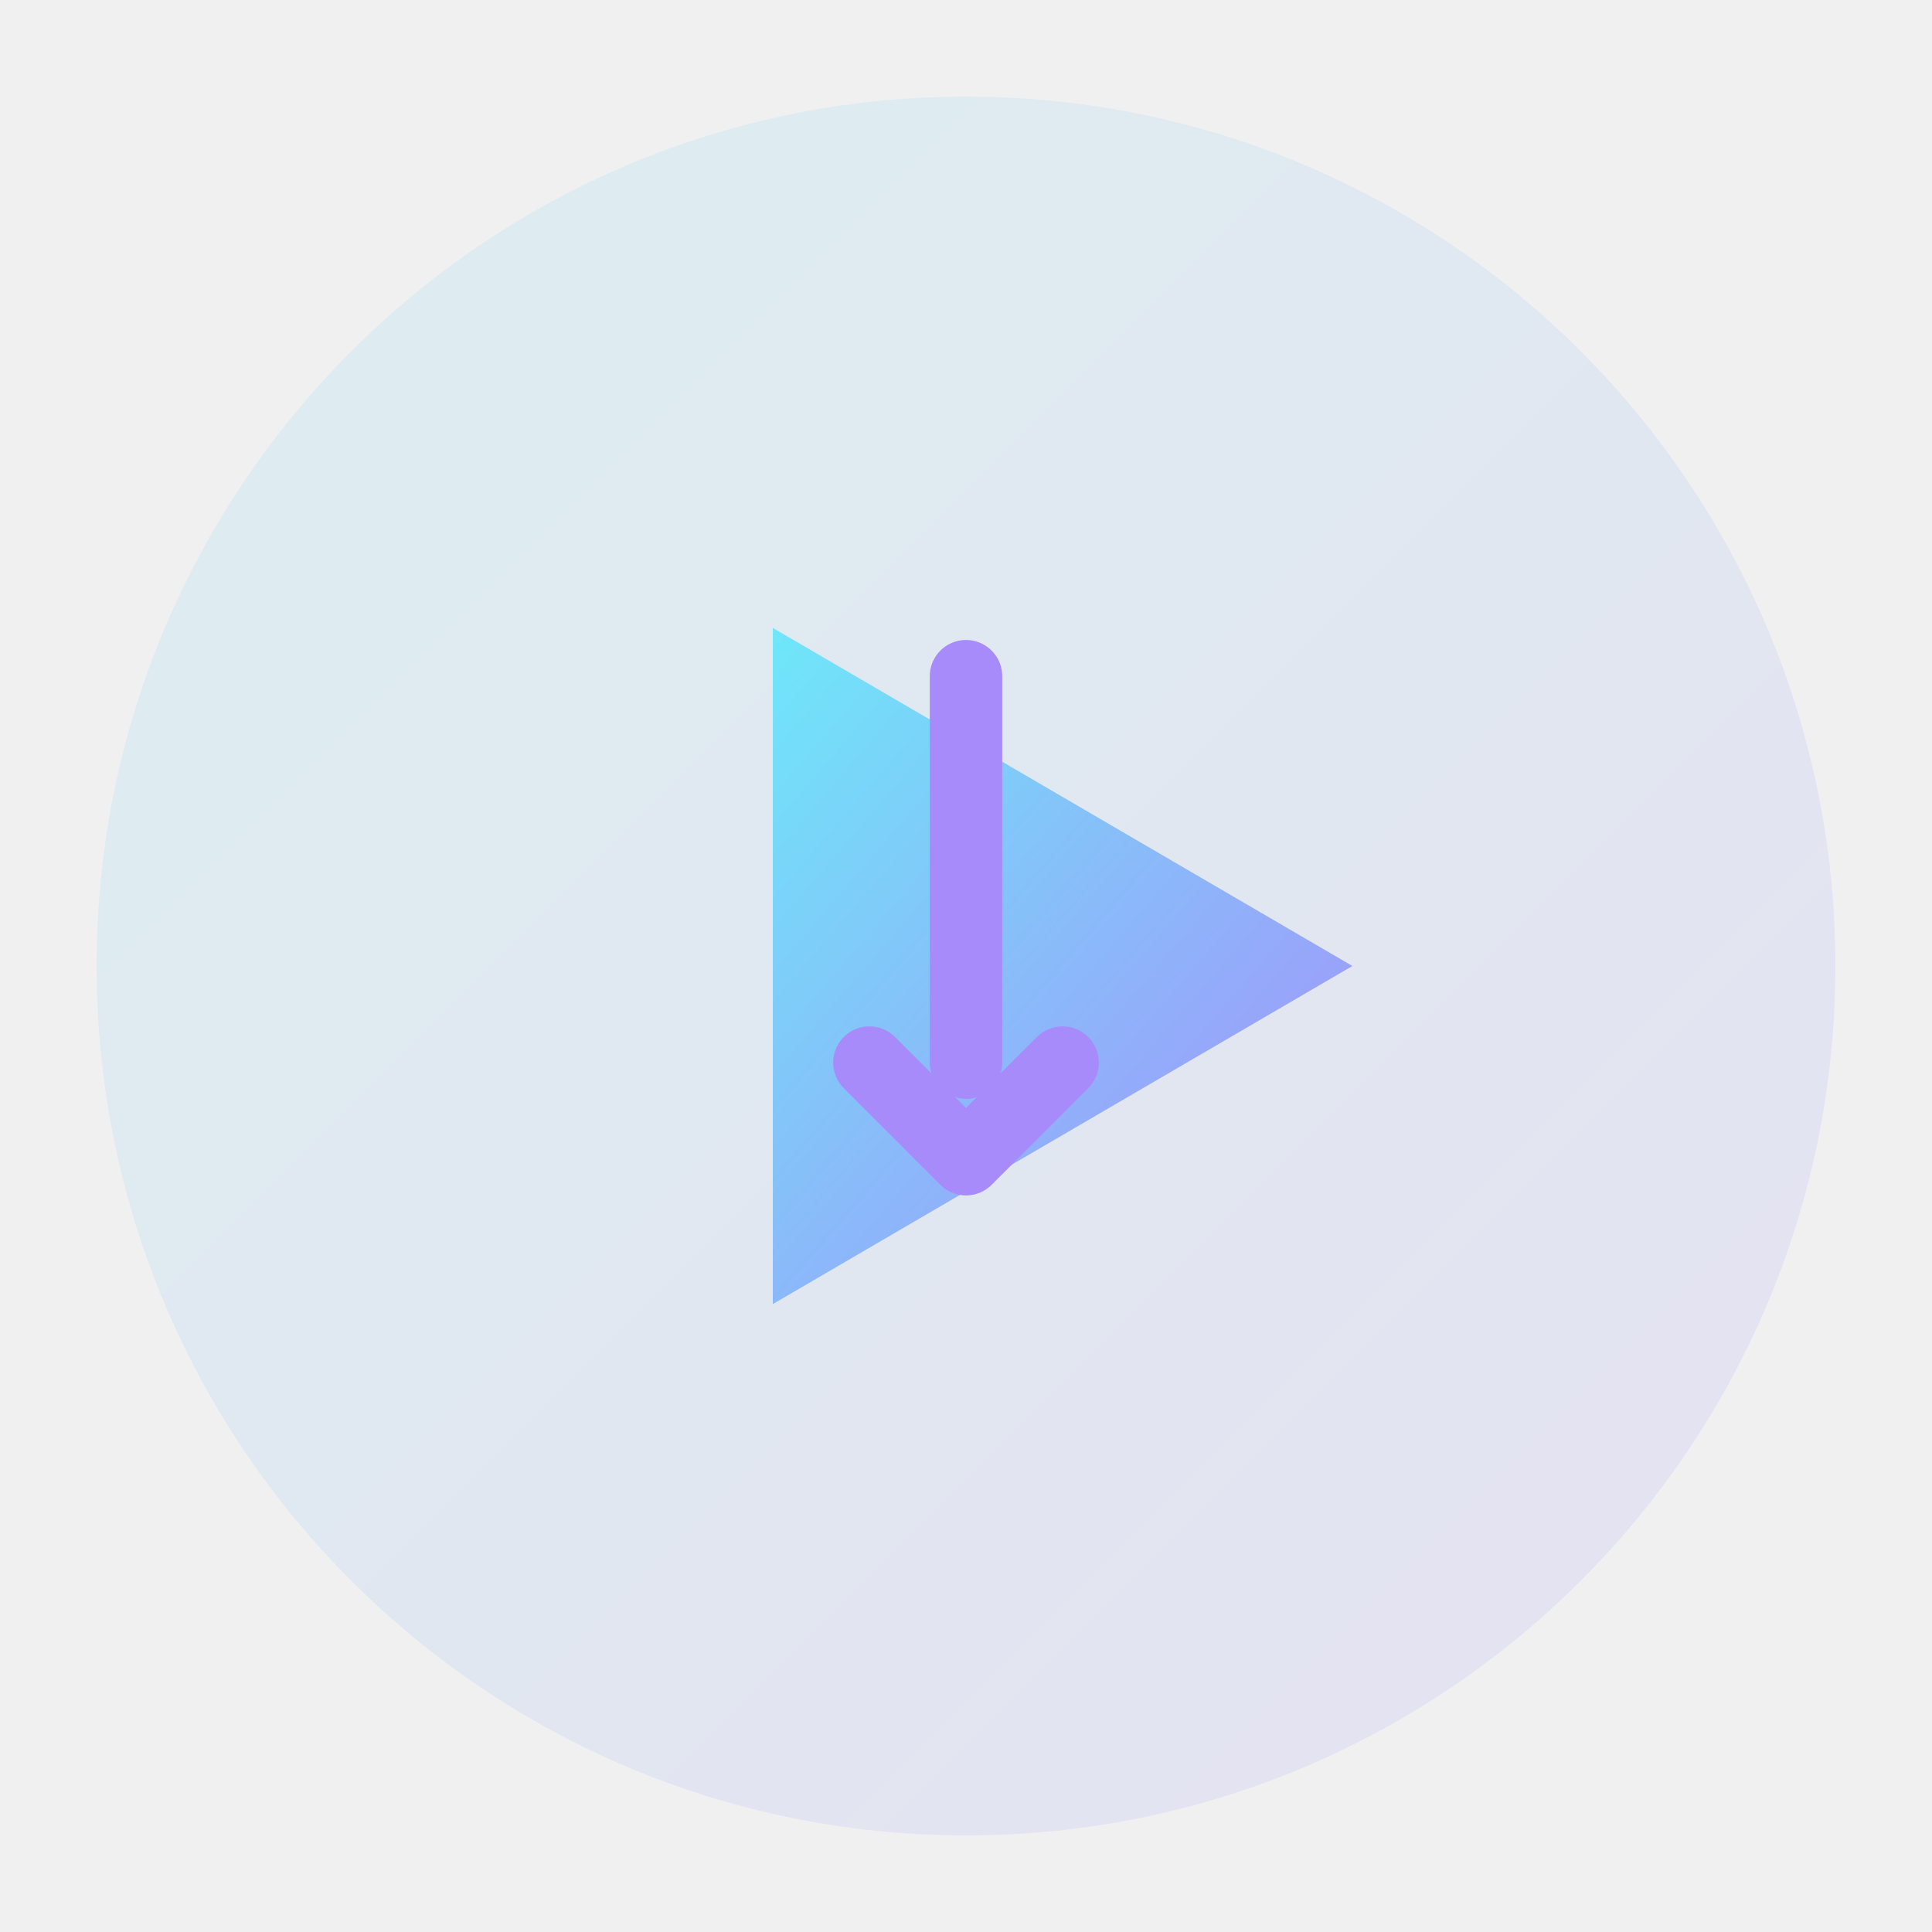
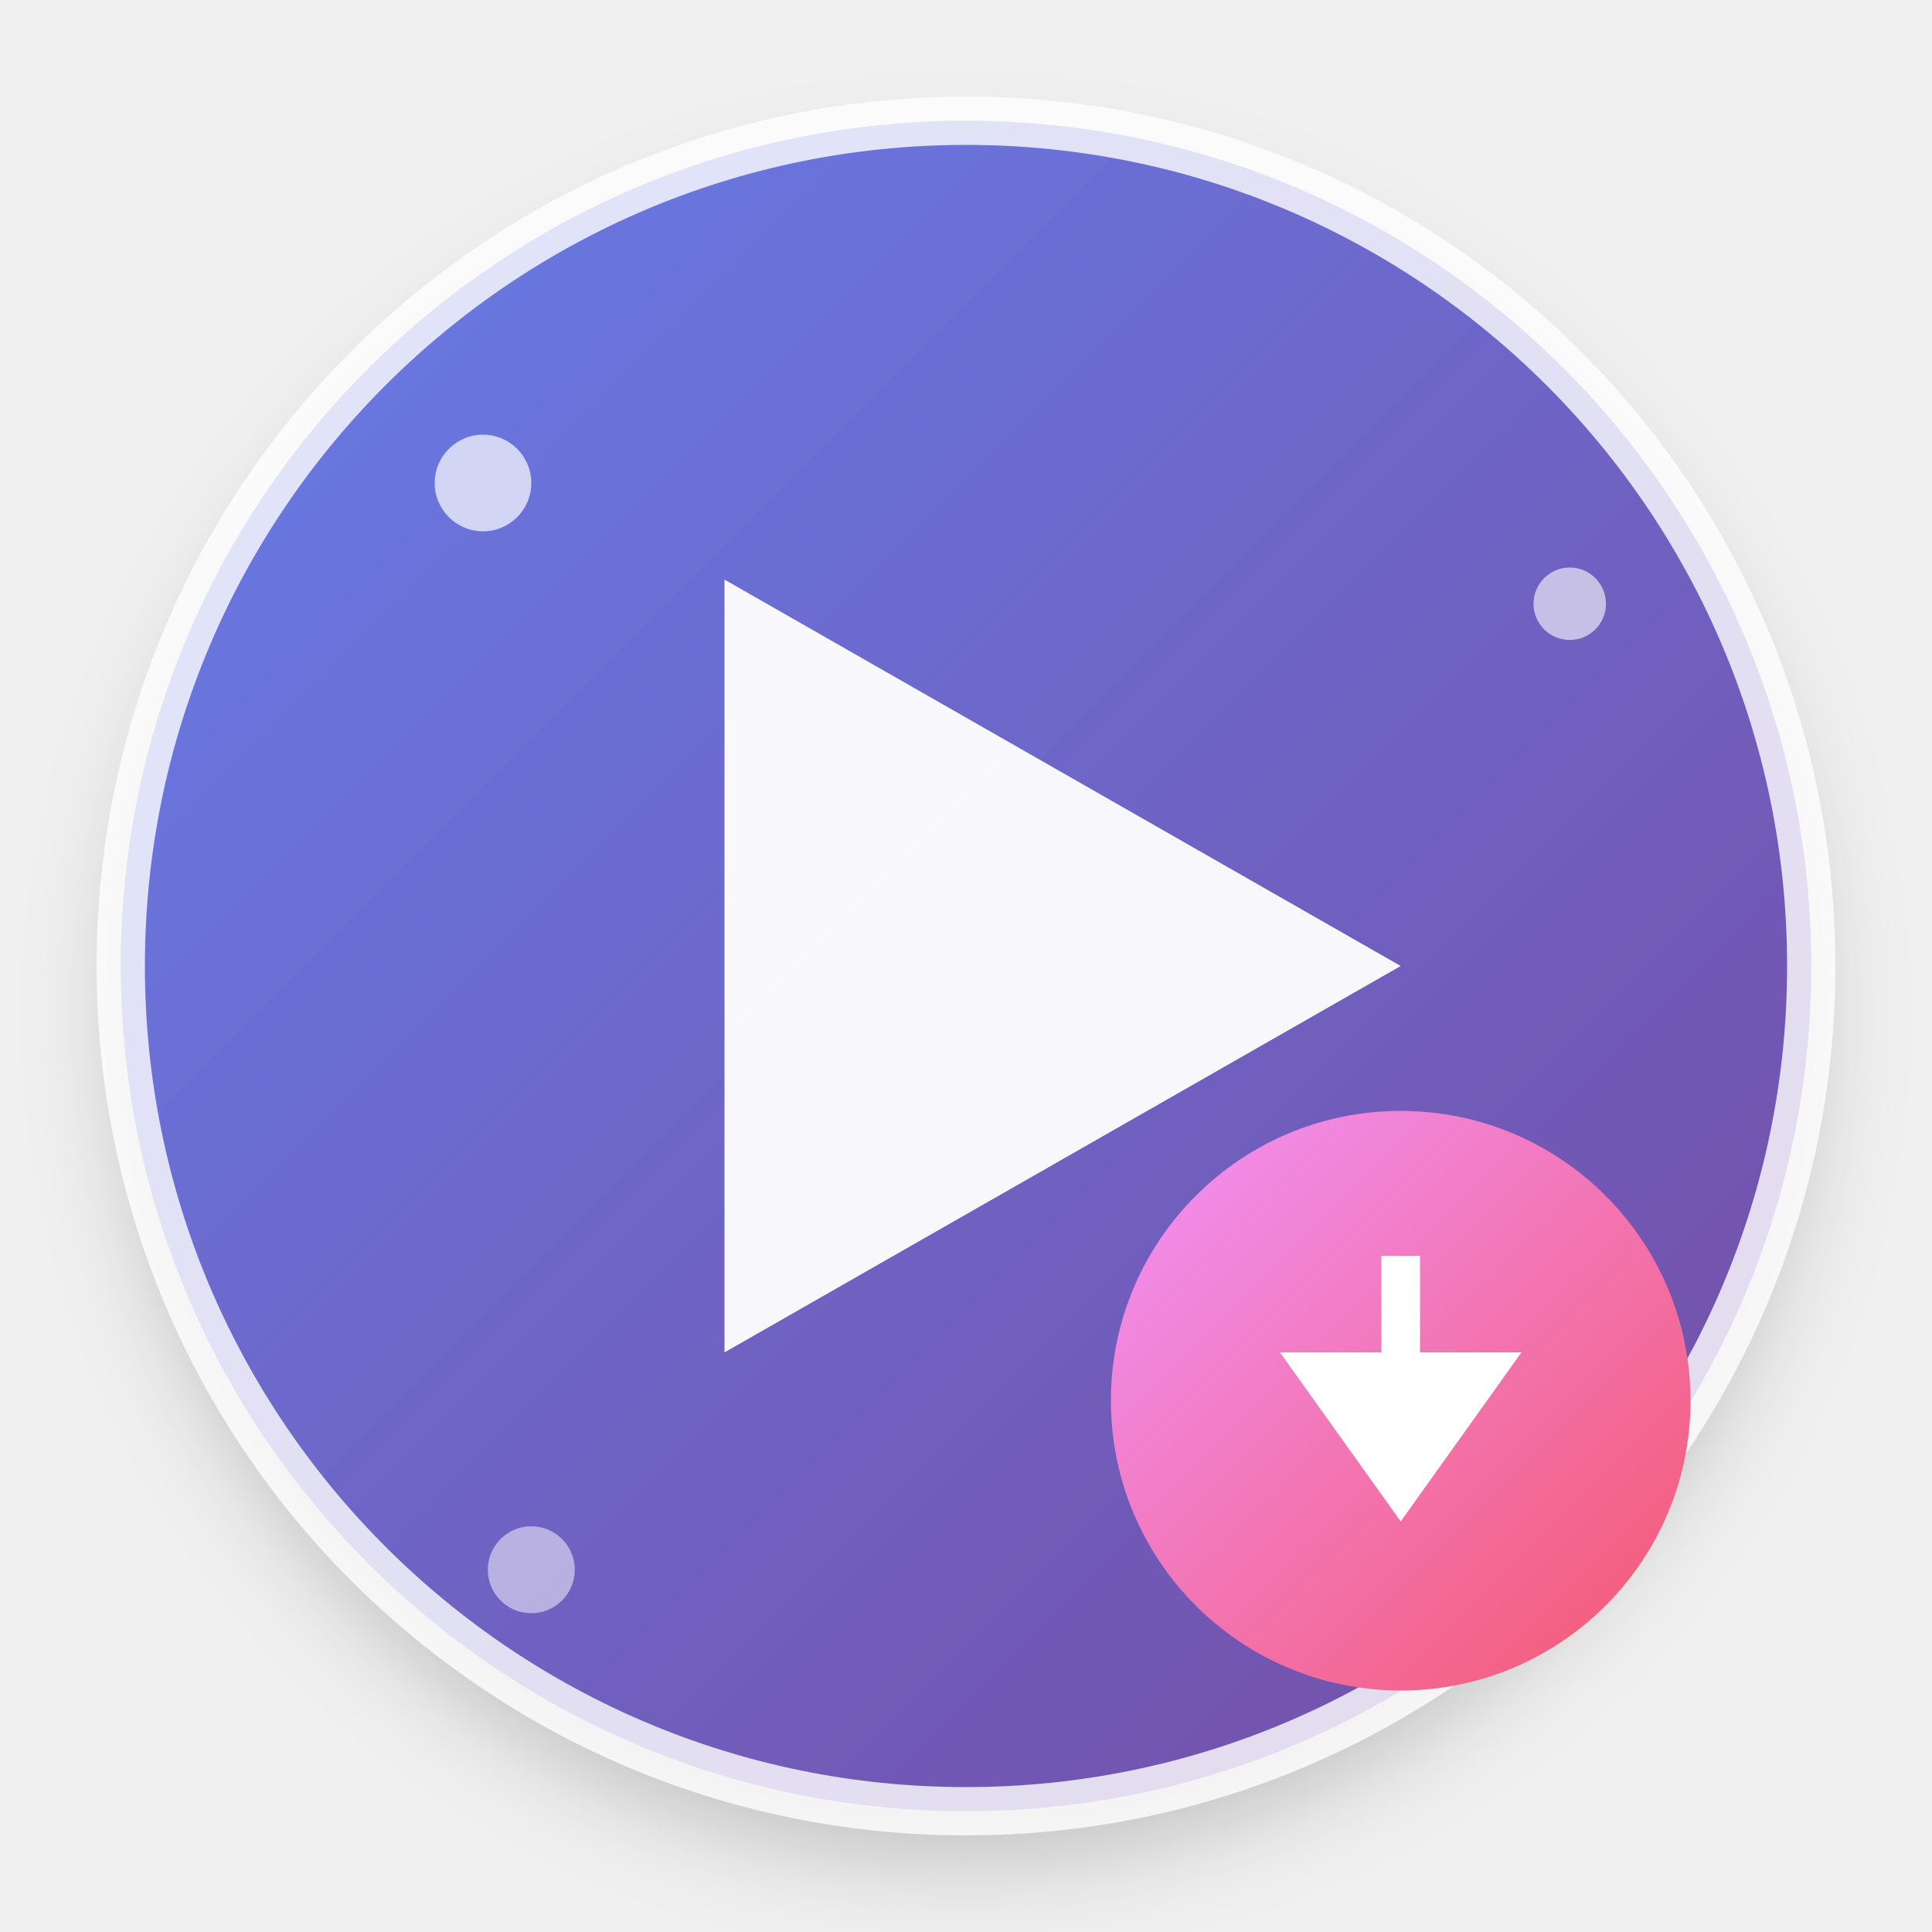
<svg xmlns="http://www.w3.org/2000/svg" width="80" height="80" viewBox="0 0 80 80" role="img" aria-label="ClipPAilot">
  <defs>
-     <linearGradient id="g" x1="0" y1="0" x2="1" y2="1">
-       <stop offset="0%" stop-color="#6EE7F9" />
-       <stop offset="100%" stop-color="#A78BFA" />
+     <linearGradient id="mainGrad" x1="0%" y1="0%" x2="100%" y2="100%">
+       <stop offset="0%" stop-color="#667eea" />
+       <stop offset="100%" stop-color="#764ba2" />
    </linearGradient>
+     <linearGradient id="accentGrad" x1="0%" y1="0%" x2="100%" y2="100%">
+       <stop offset="0%" stop-color="#f093fb" />
+       <stop offset="100%" stop-color="#f5576c" />
+     </linearGradient>
+     <filter id="shadow" x="-20%" y="-20%" width="140%" height="140%">
+       <feDropShadow dx="0" dy="2" stdDeviation="2" flood-color="#000" flood-opacity="0.2" />
+     </filter>
  </defs>
-   <circle cx="40" cy="40" r="36" fill="url(#g)" opacity="0.15" />
-   <polygon id="p" points="32,26 56,40 32,54" fill="url(#g)">
-     <animate attributeName="points" dur="1.4s" repeatCount="indefinite" values="32,26 56,40 32,54; 30,28 50,40 30,52; 32,26 56,40 32,54" />
+   <circle cx="40" cy="40" r="35" fill="url(#mainGrad)" filter="url(#shadow)" />
+   <circle cx="40" cy="40" r="35" fill="none" stroke="white" stroke-width="2" opacity="0.8" />
+   <polygon points="30,24 30,56 58,40" fill="white" opacity="0.95">
+     <animateTransform attributeName="transform" type="scale" values="1;1.05;1" dur="2s" repeatCount="indefinite" transform-origin="40 40" />
  </polygon>
-   <path d="M40 28 v16" stroke="#A78BFA" stroke-width="3" stroke-linecap="round">
-     <animate attributeName="opacity" values="0;1;0" dur="1.4s" repeatCount="indefinite" />
-   </path>
-   <path d="M36 44 l4 4 l4 -4" fill="none" stroke="#A78BFA" stroke-width="3" stroke-linecap="round" stroke-linejoin="round">
-     <animateTransform attributeName="transform" type="translate" from="0 0" to="0 3" dur="1.4s" repeatCount="indefinite" />
-   </path>
+   <g transform="translate(58, 58)">
+     <circle cx="0" cy="0" r="12" fill="url(#accentGrad)">
+       <animateTransform attributeName="transform" type="translate" values="0,0;0,-2;0,0" dur="1.5s" repeatCount="indefinite" />
+     </circle>
+     <polygon points="-5,-2 0,5 5,-2" fill="white">
+       <animateTransform attributeName="transform" type="translate" values="0,0;0,-2;0,0" dur="1.5s" repeatCount="indefinite" />
+     </polygon>
+     <rect x="-0.8" y="-6" width="1.6" height="6" fill="white">
+       <animateTransform attributeName="transform" type="translate" values="0,0;0,-2;0,0" dur="1.5s" repeatCount="indefinite" />
+     </rect>
+   </g>
+   <circle cx="20" cy="20" r="2" fill="white" opacity="0.7">
+     <animate attributeName="opacity" values="0.4;0.9;0.4" dur="3s" repeatCount="indefinite" />
+   </circle>
+   <circle cx="65" cy="25" r="1.5" fill="white" opacity="0.6">
+     <animate attributeName="opacity" values="0.3;0.8;0.3" dur="2.5s" repeatCount="indefinite" />
+   </circle>
+   <circle cx="22" cy="65" r="1.8" fill="white" opacity="0.5">
+     <animate attributeName="opacity" values="0.3;0.7;0.3" dur="2.8s" repeatCount="indefinite" />
+   </circle>
</svg>
